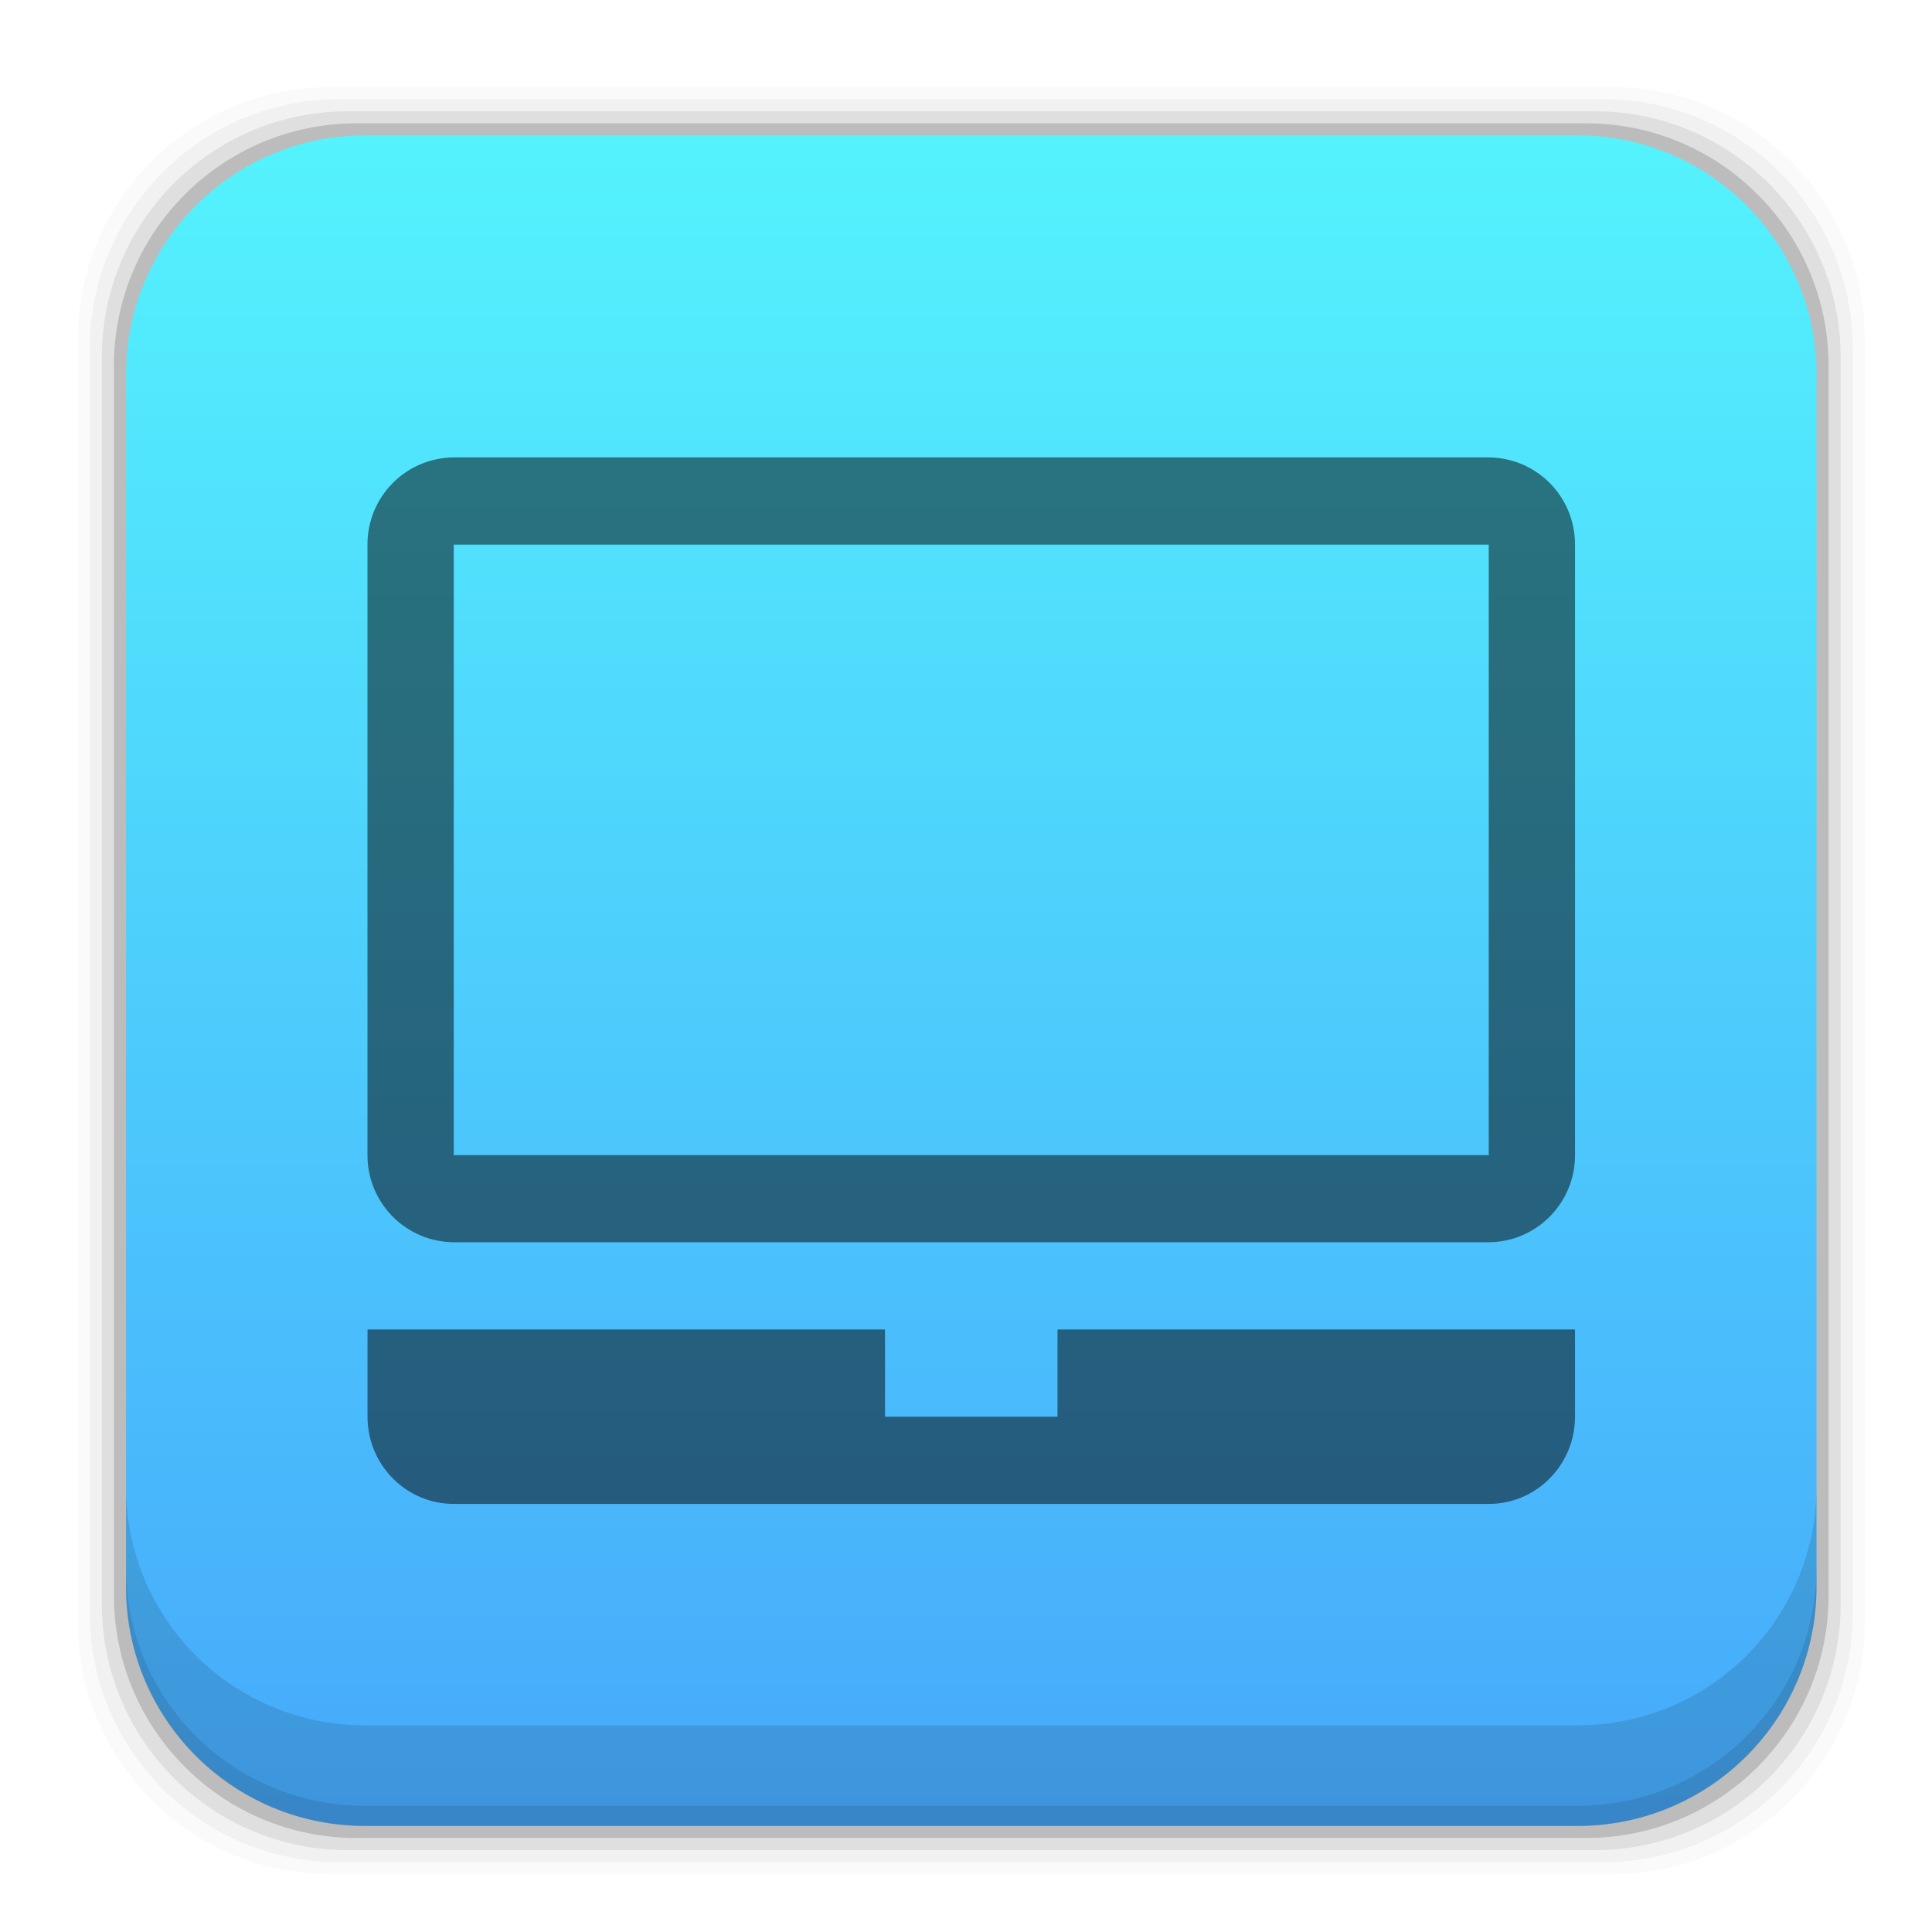
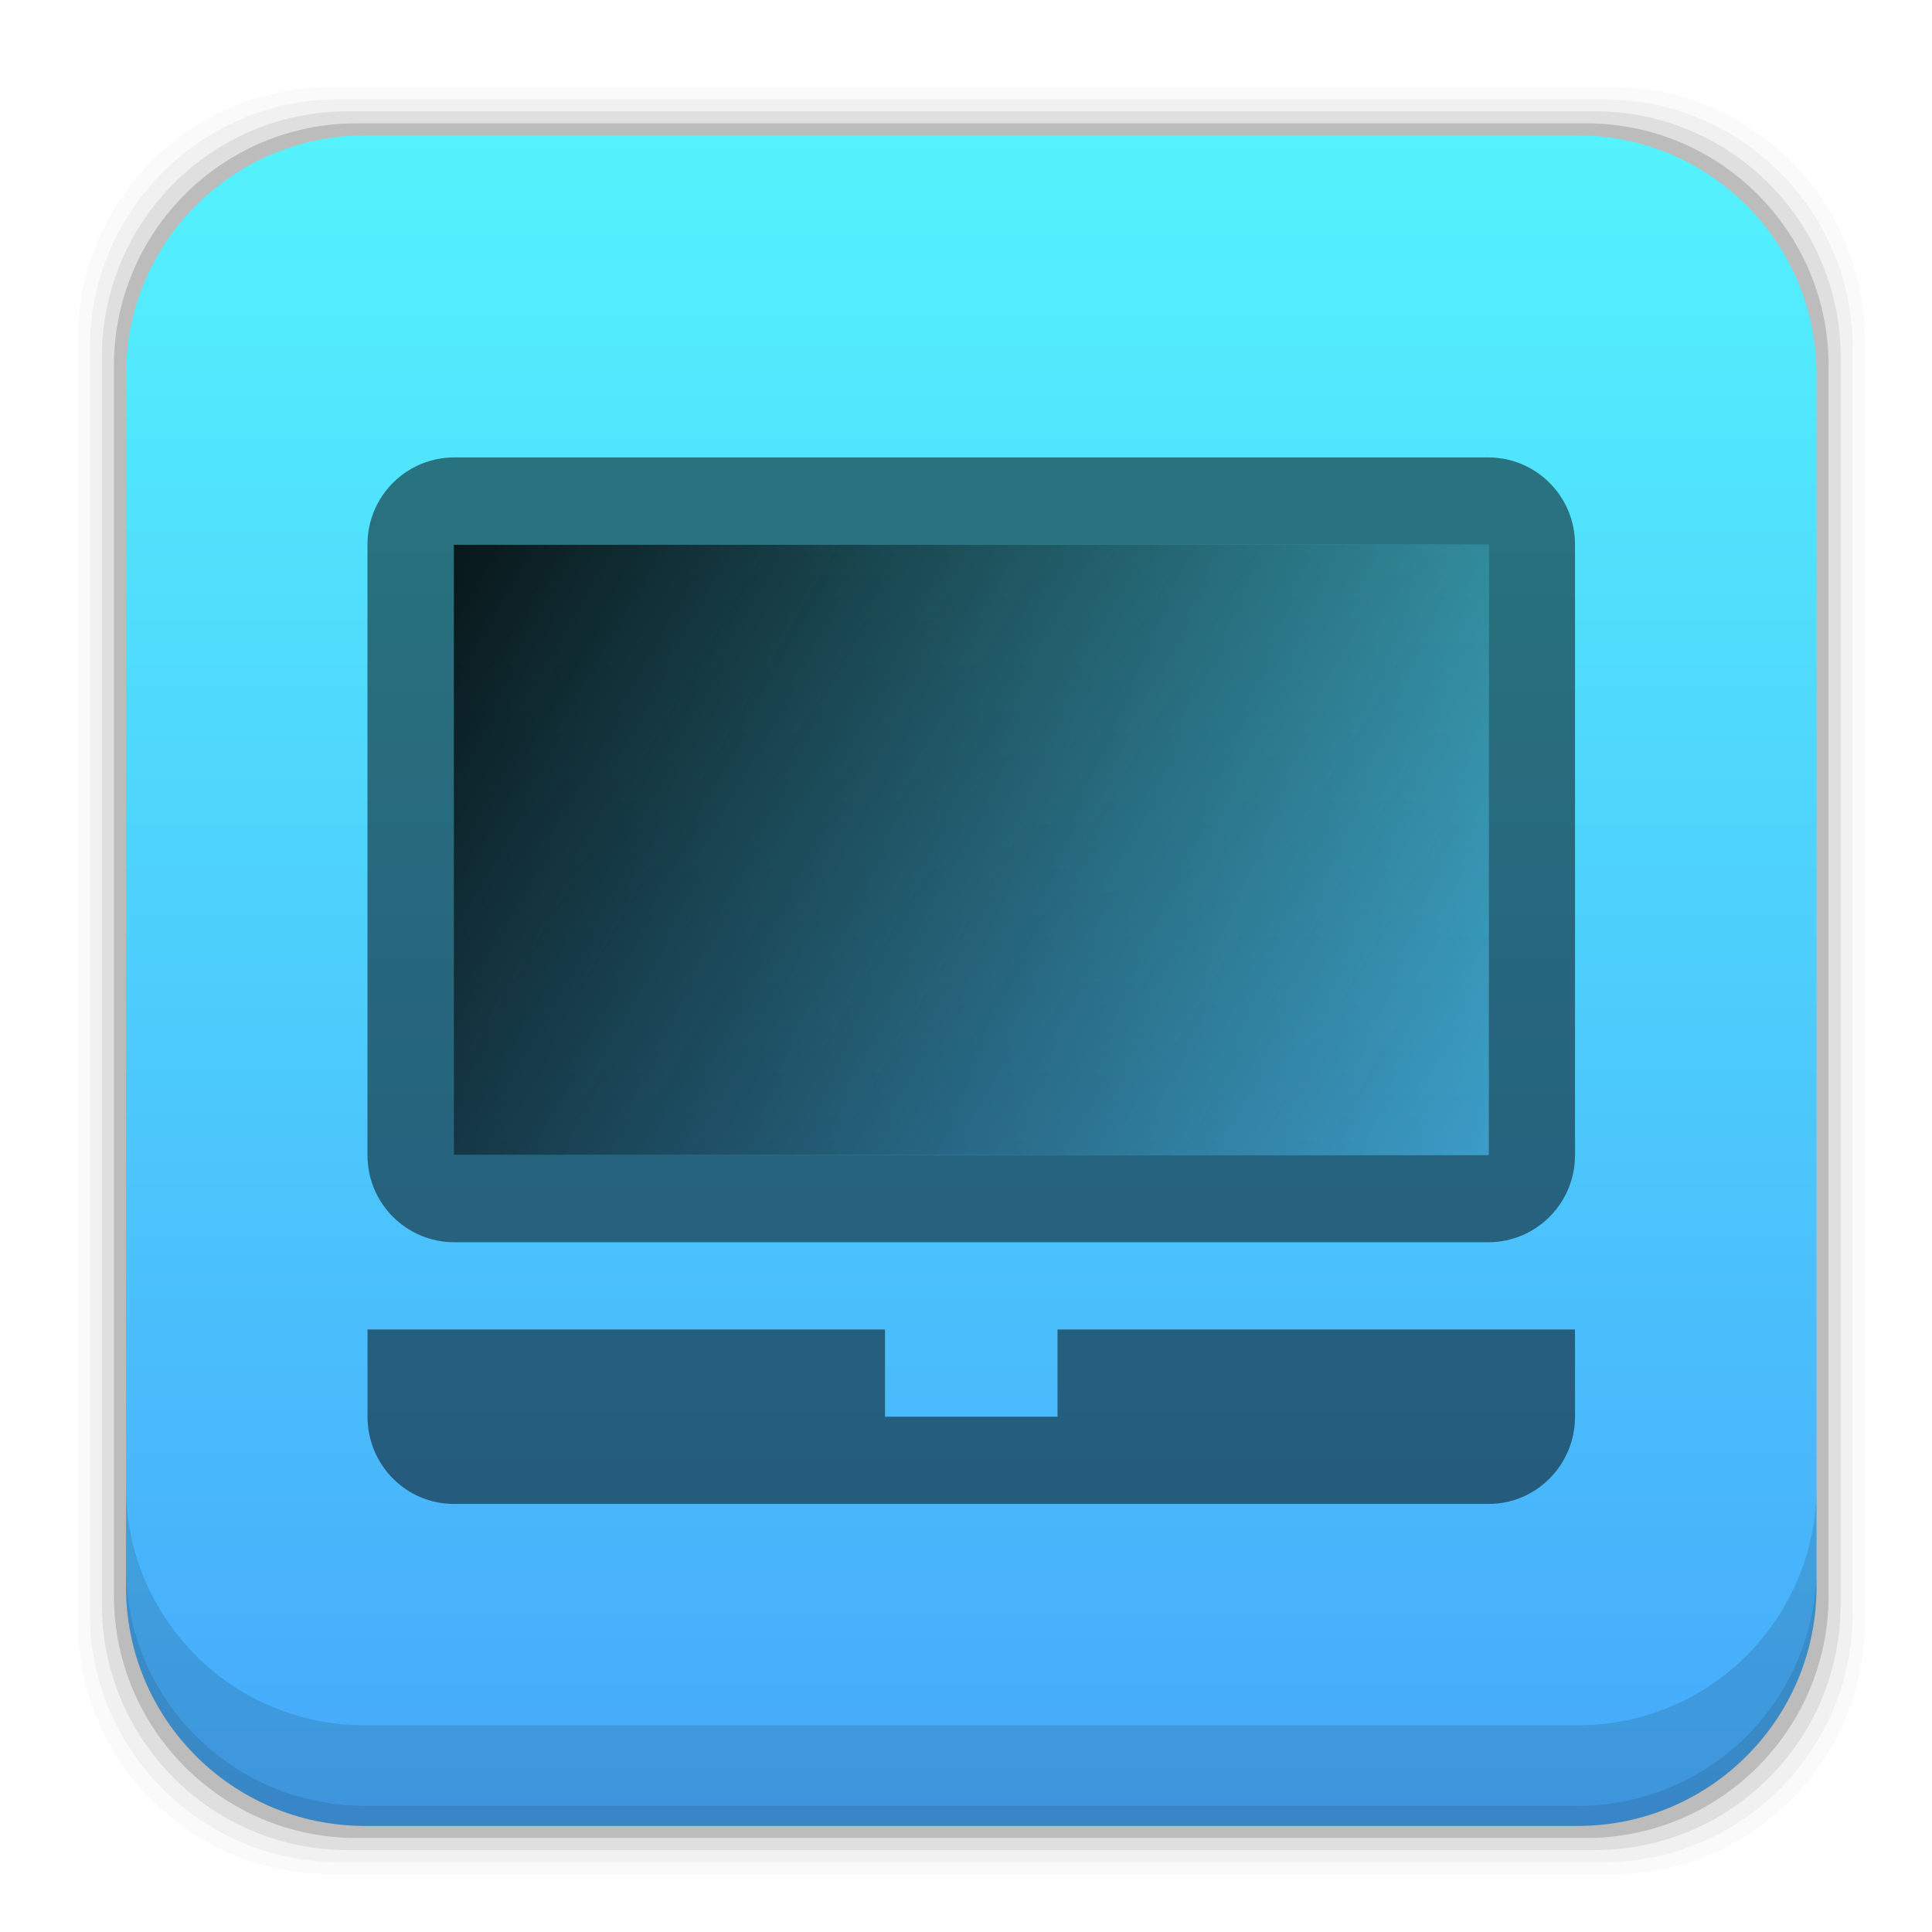
<svg xmlns="http://www.w3.org/2000/svg" xmlns:xlink="http://www.w3.org/1999/xlink" width="48" height="48" id="svg2" version="1.1">
  <defs id="defs4">
+     <linearGradient id="linearGradient849">
+       <stop style="stop-color:#1a1a1a;stop-opacity:1;" offset="0" id="stop845" />
+       <stop style="stop-color:#1a1a1a;stop-opacity:0;" offset="1" id="stop847" />
+     </linearGradient>
    <linearGradient id="linearGradient7855">
      <stop style="stop-color:#46a8fb;stop-opacity:1" offset="0" id="stop7857" />
      <stop style="stop-color:#54f3fd;stop-opacity:1" offset="1" id="stop7859" />
    </linearGradient>
    <linearGradient gradientTransform="translate(-2.8891602e-6,1.3491758e-4)" xlink:href="#linearGradient7855" id="linearGradient7861" x1="30.297" y1="1049.46" x2="30.297" y2="1007.323" gradientUnits="userSpaceOnUse" />
+     <linearGradient xlink:href="#linearGradient849" id="linearGradient851" x1="172.702" y1="837.893" x2="206.404" y2="857.494" gradientUnits="userSpaceOnUse" />
  </defs>
  <g id="layer1" transform="translate(-161.4286,-824.3622)">
    <g transform="translate(161.5593,-179.6355)" id="layer1-0">
      <rect ry="6.279" y="1006.162" x="1.8" height="44.4" width="44.4" id="rect5263-5" style="fill:#000000;fill-opacity:0.02;stroke:none" />
      <rect style="fill:#000000;fill-opacity:0.039;stroke:none" id="rect5261-9" width="43.8" height="43.8" x="2.1" y="1006.462" ry="6.194" />
      <rect ry="6.109" y="1006.763" x="2.4" height="43.2" width="43.2" id="rect5259-3" style="fill:#000000;fill-opacity:0.078;stroke:none" />
      <rect style="fill:#000000;fill-opacity:0.157;stroke:none" id="rect5257-8" width="42.6" height="42.6" x="2.7" y="1007.062" ry="6.024" />
      <rect ry="5.939" y="1007.362" x="3" height="42" width="42" id="rect5237-1" style="fill:url(#linearGradient7861);fill-opacity:1;stroke:none" />
      <path id="rect5265-2" d="m 3,1040.925 v 2.5 c 0,3.29 2.647,5.938 5.938,5.938 H 39.062 c 3.29,0 5.938,-2.647 5.938,-5.938 v -2.5 c 0,3.29 -2.647,5.938 -5.938,5.938 H 8.937 c -3.29,0 -5.938,-2.647 -5.938,-5.938 z" style="fill:#000000;fill-opacity:0.118;stroke:none" />
      <path id="path5252-0" d="m 3,1042.925 v 0.5 c 0,3.29 2.647,5.938 5.938,5.938 H 39.062 c 3.29,0 5.938,-2.647 5.938,-5.938 v -0.5 c 0,3.29 -2.647,5.938 -5.938,5.938 H 8.937 c -3.29,0 -5.938,-2.647 -5.938,-5.938 z" style="fill:#000000;fill-opacity:0.098;stroke:none" />
      <path d="m 11.143,1017.529 v 15.167 h 25.714 v -15.167 z m 0.015,-2.167 h 25.685 c 1.193,0 2.157,0.968 2.157,2.161 v 15.177 c 0,1.194 -0.966,2.161 -2.158,2.161 h -25.685 c -1.193,0 -2.158,-0.968 -2.158,-2.161 v -15.177 c 0,-1.194 0.966,-2.161 2.158,-2.161 z m -2.158,23.833 v -2.167 H 21.857 v 2.167 h 4.286 v -2.167 h 12.857 v 2.167 c 0,1.197 -0.959,2.167 -2.143,2.167 H 11.143 c -1.183,0 -2.143,-0.97 -2.143,-2.167 z m 0,0" id="Rectangle 130" style="fill:#000000;fill-opacity:0.498;stroke:none" />
    </g>
+     <rect style="mix-blend-mode:multiply;fill:url(#linearGradient851);fill-opacity:1" id="rect843" width="25.714" height="15.167" x="172.702" y="837.893" />
  </g>
</svg>
